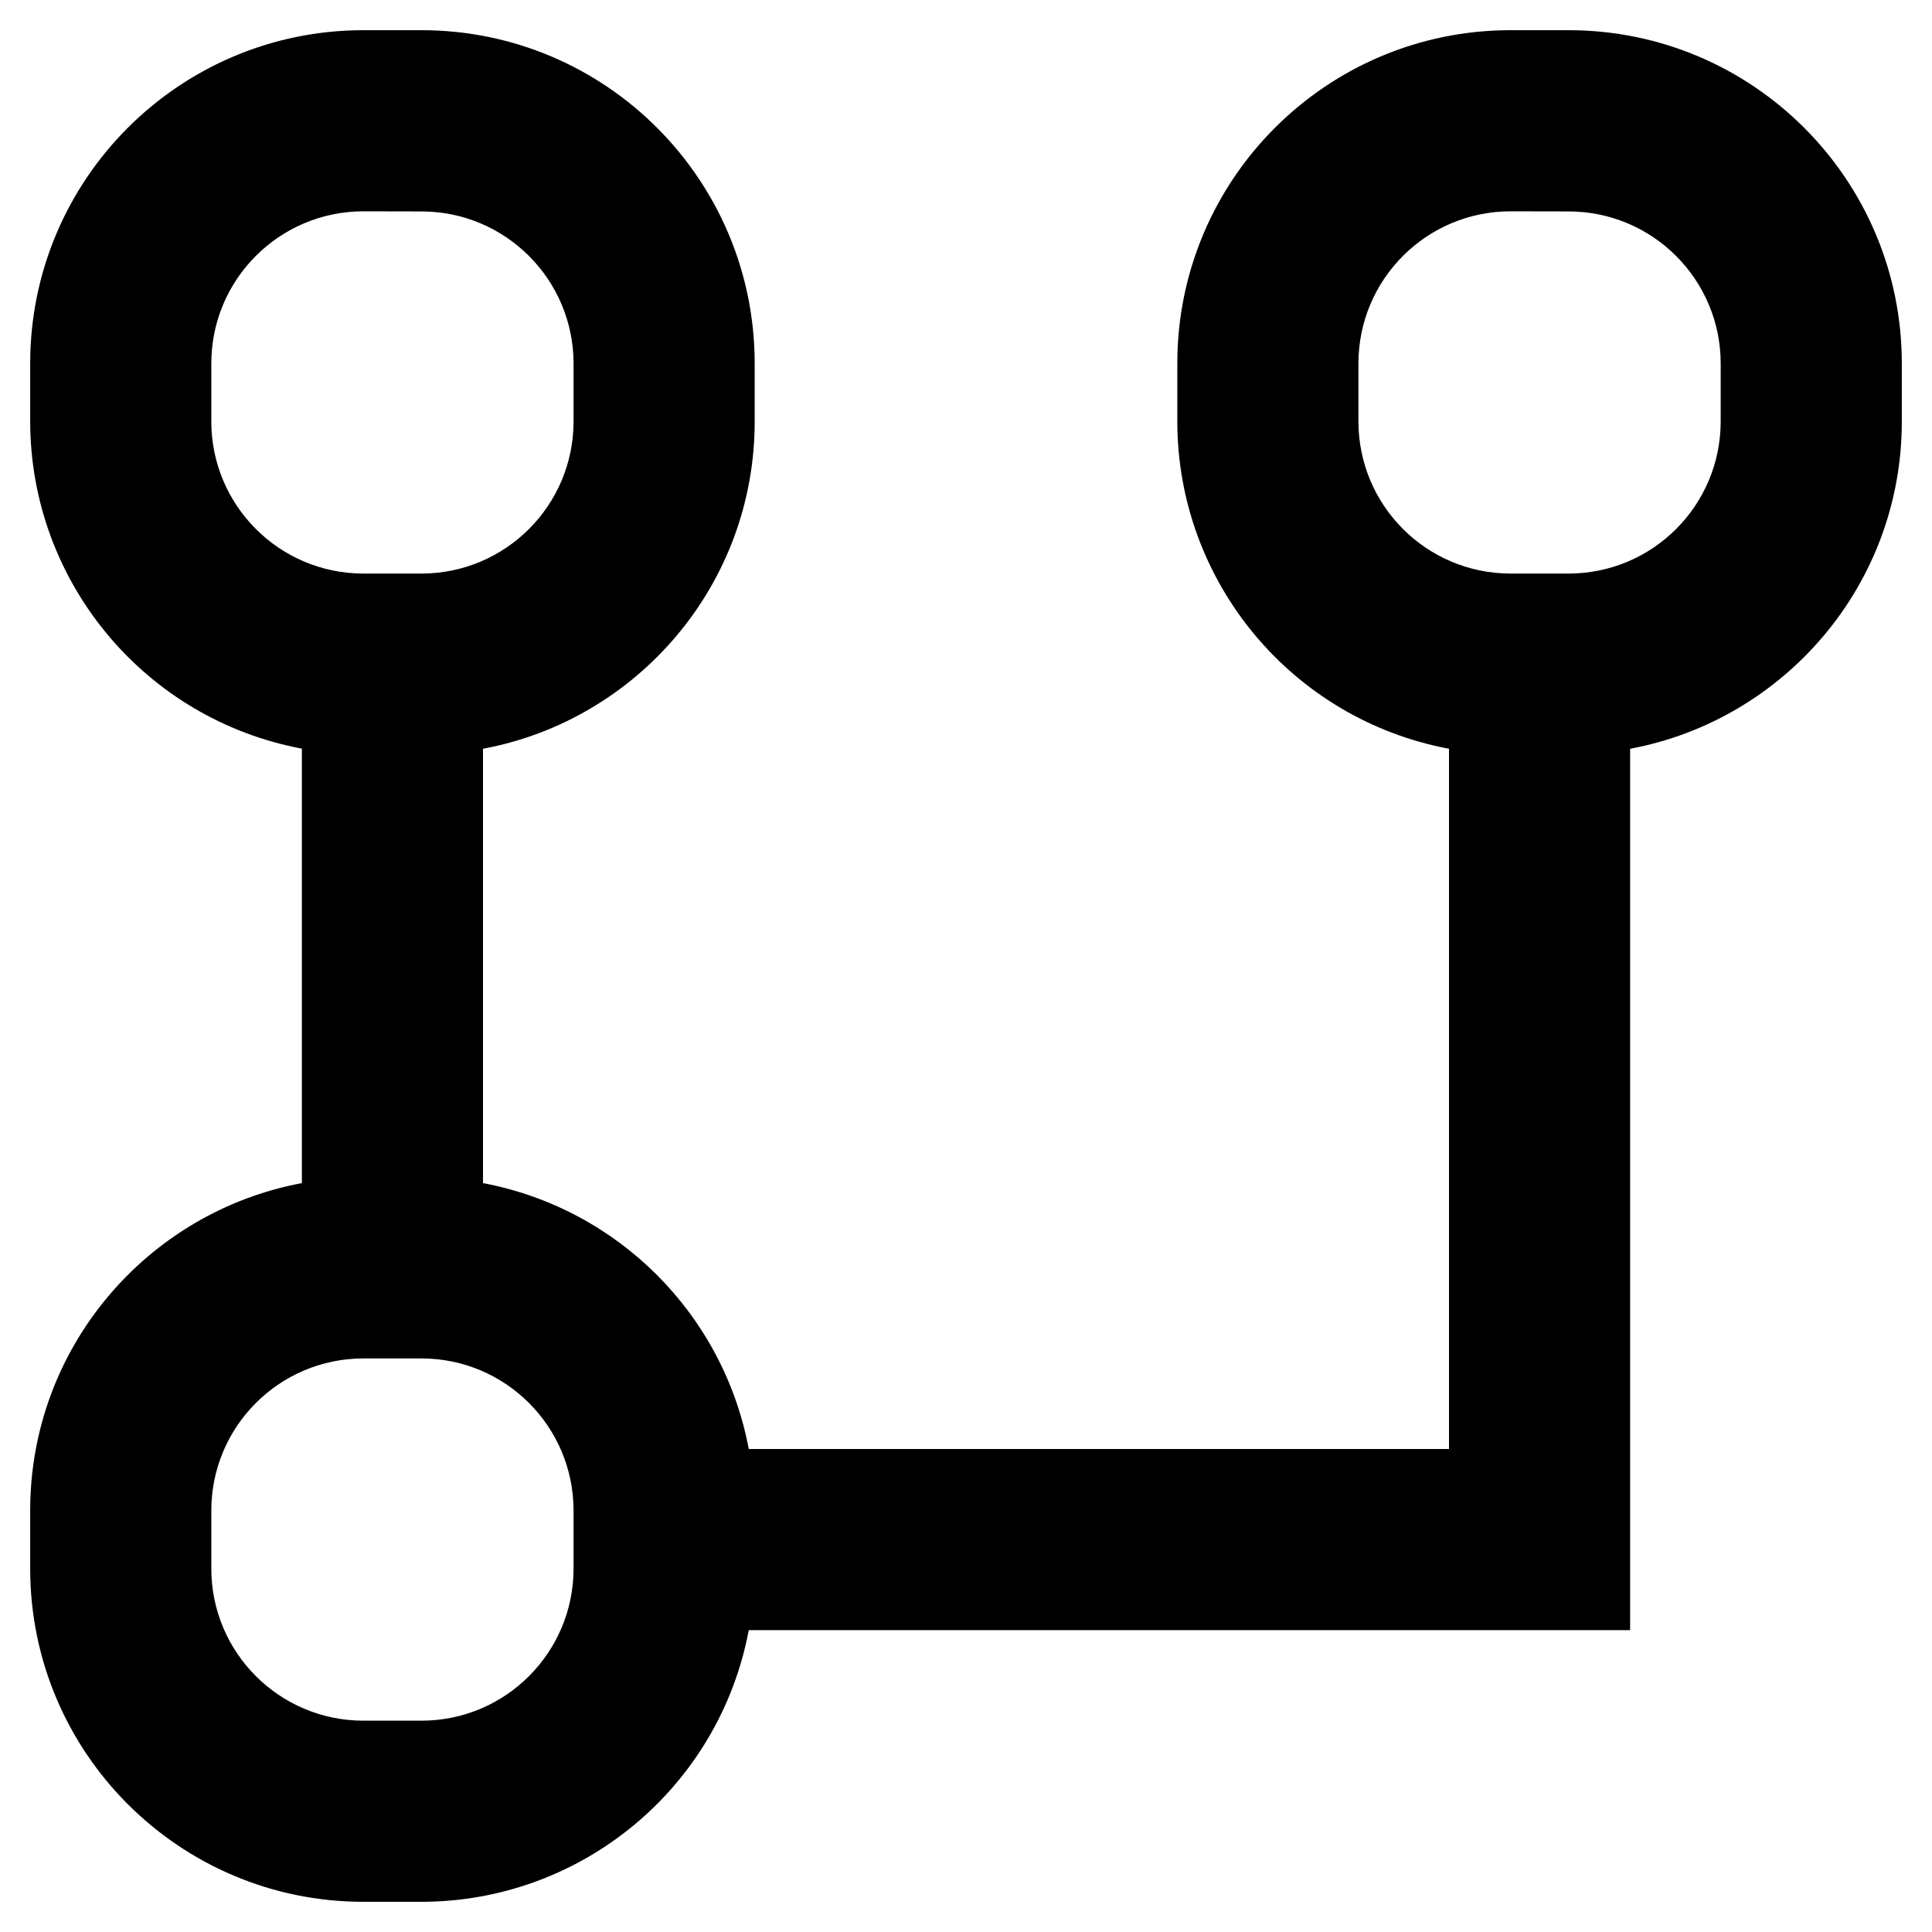
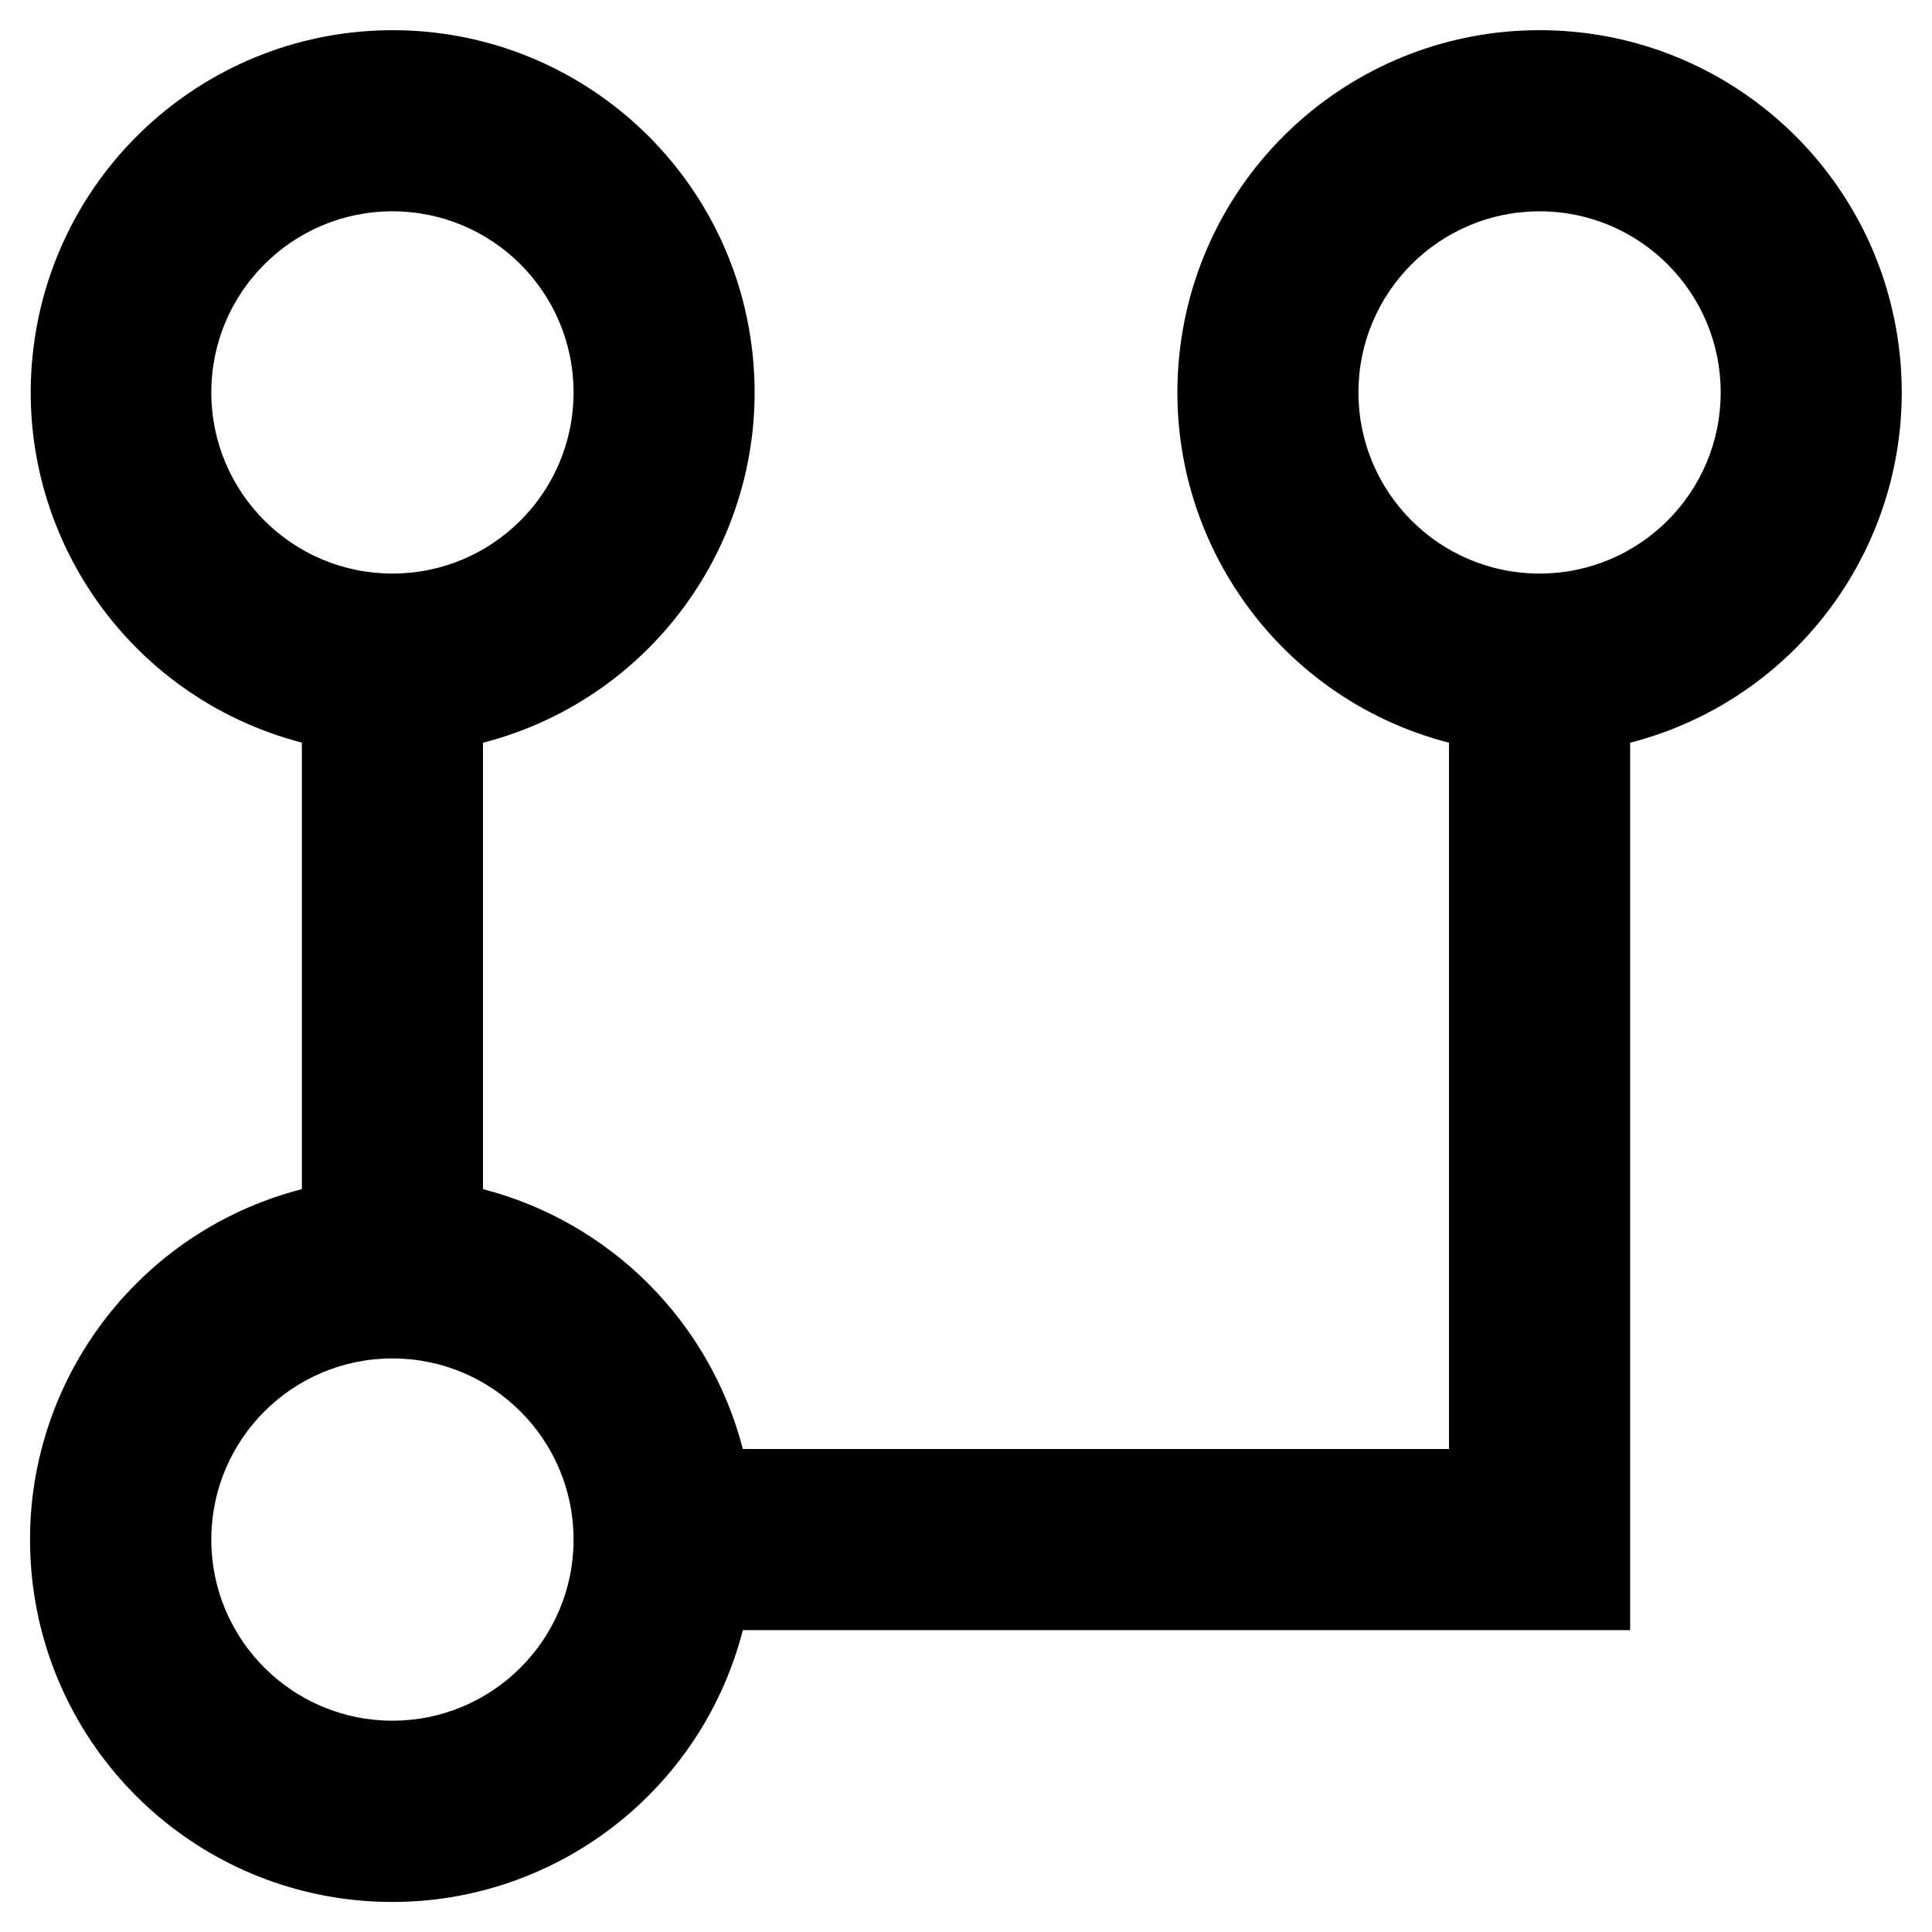
<svg xmlns="http://www.w3.org/2000/svg" viewBox="0 0 16 16" fill="currentColor">
-   <path d="M3.491.25A2.76 2.76 0 0 1 6.25 3.009v.482c0 1.35-.97 2.471-2.25 2.71v3.597A2.76 2.76 0 0 1 6.201 12H12V6.201a2.76 2.76 0 0 1-2.25-2.71V3.01A2.76 2.76 0 0 1 12.509.25h.482a2.76 2.76 0 0 1 2.759 2.759v.482c0 1.35-.97 2.471-2.25 2.71V13.5H6.201a2.76 2.76 0 0 1-2.71 2.25H3.01a2.76 2.76 0 0 1-2.76-2.759v-.482c0-1.35.97-2.472 2.25-2.711V6.2A2.76 2.76 0 0 1 .25 3.49v-.48A2.76 2.76 0 0 1 3.009.25zm-.482 11a1.26 1.26 0 0 0-1.259 1.259v.482a1.26 1.26 0 0 0 1.259 1.259h.482a1.26 1.26 0 0 0 1.259-1.259v-.482a1.26 1.26 0 0 0-1.259-1.259zm0-9.5A1.26 1.26 0 0 0 1.75 3.009v.482A1.26 1.26 0 0 0 3.009 4.75h.482A1.26 1.26 0 0 0 4.75 3.491V3.01a1.26 1.26 0 0 0-1.259-1.259zm9.5 0a1.26 1.26 0 0 0-1.259 1.259v.482a1.26 1.26 0 0 0 1.259 1.259h.482a1.26 1.26 0 0 0 1.259-1.259V3.01a1.26 1.26 0 0 0-1.259-1.259z" />
+   <path d="M12.75.25a2.998 2.998 0 0 1 .75 5.901V13.5H6.152A2.999 2.999 0 1 1 2.5 9.848V6.15a2.998 2.998 0 0 1 .75-5.9A2.998 2.998 0 0 1 4 6.151v3.697A3 3 0 0 1 6.152 12H12V6.151A2.998 2.998 0 0 1 12.75.25m-9.5 11a1.5 1.5 0 1 0 0 3 1.5 1.5 0 0 0 0-3m0-9.5a1.5 1.5 0 1 0 0 3 1.5 1.5 0 0 0 0-3m9.5 0a1.5 1.5 0 1 0 0 3 1.5 1.5 0 0 0 0-3" />
</svg>
